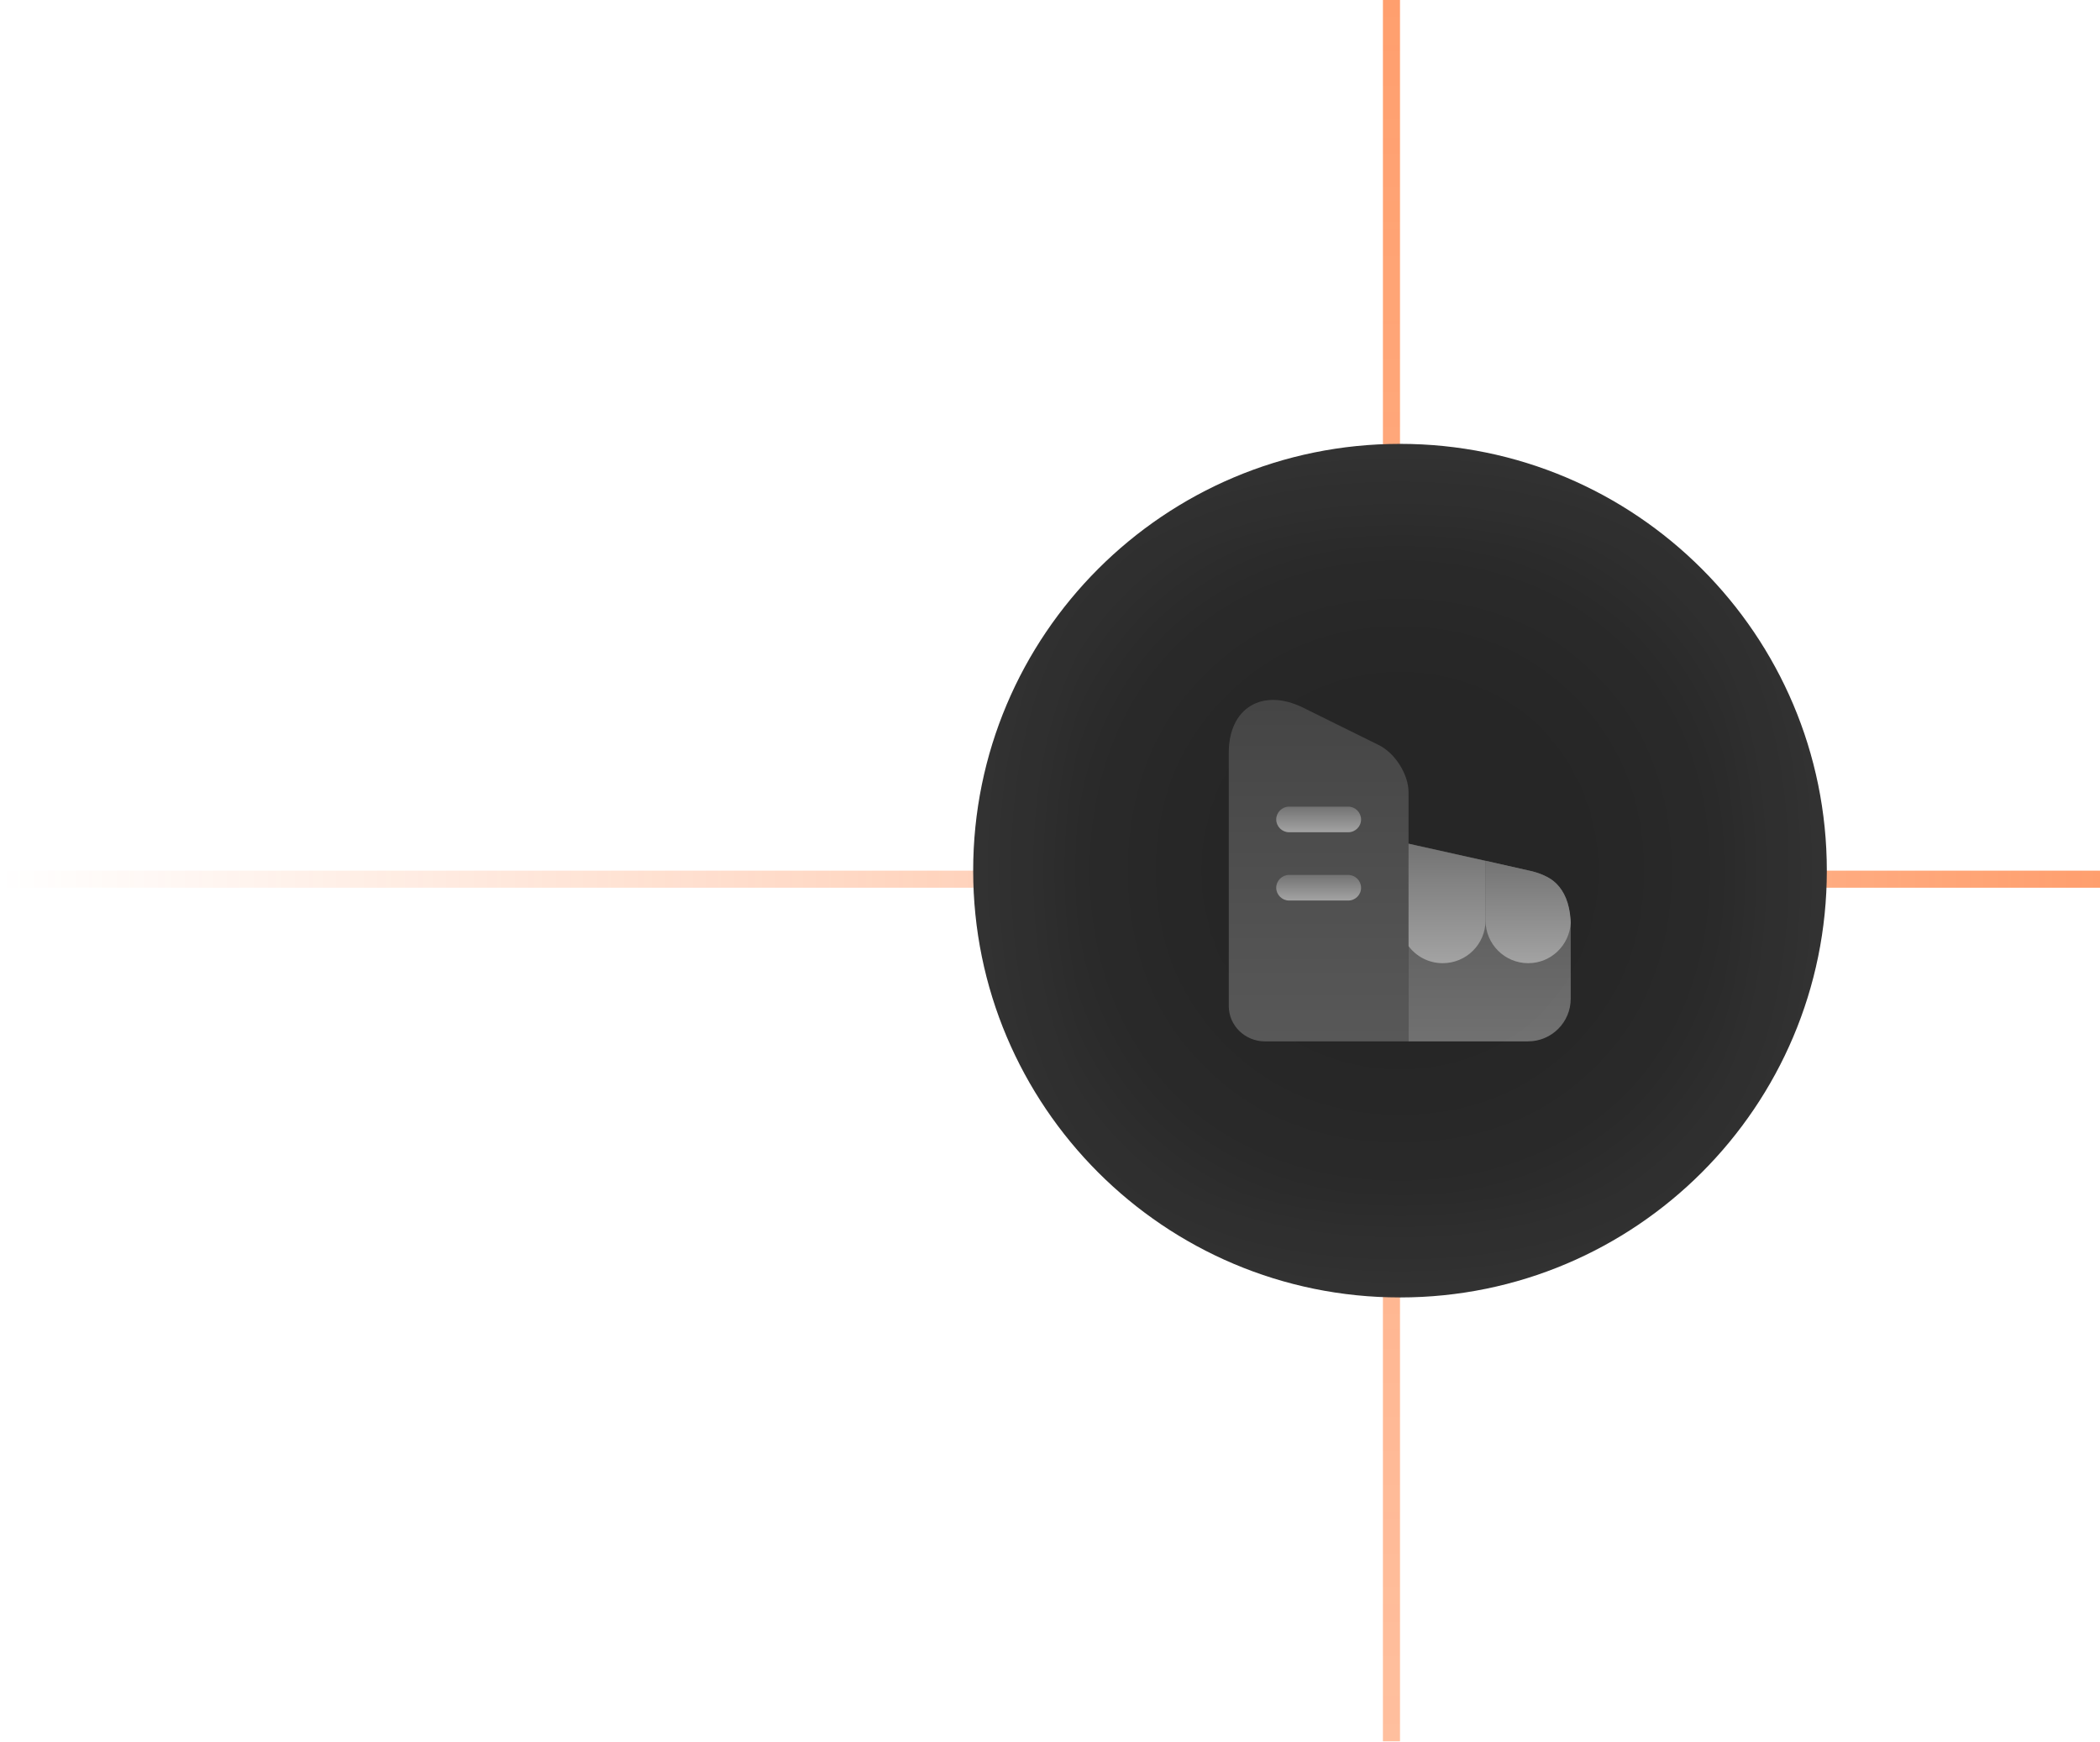
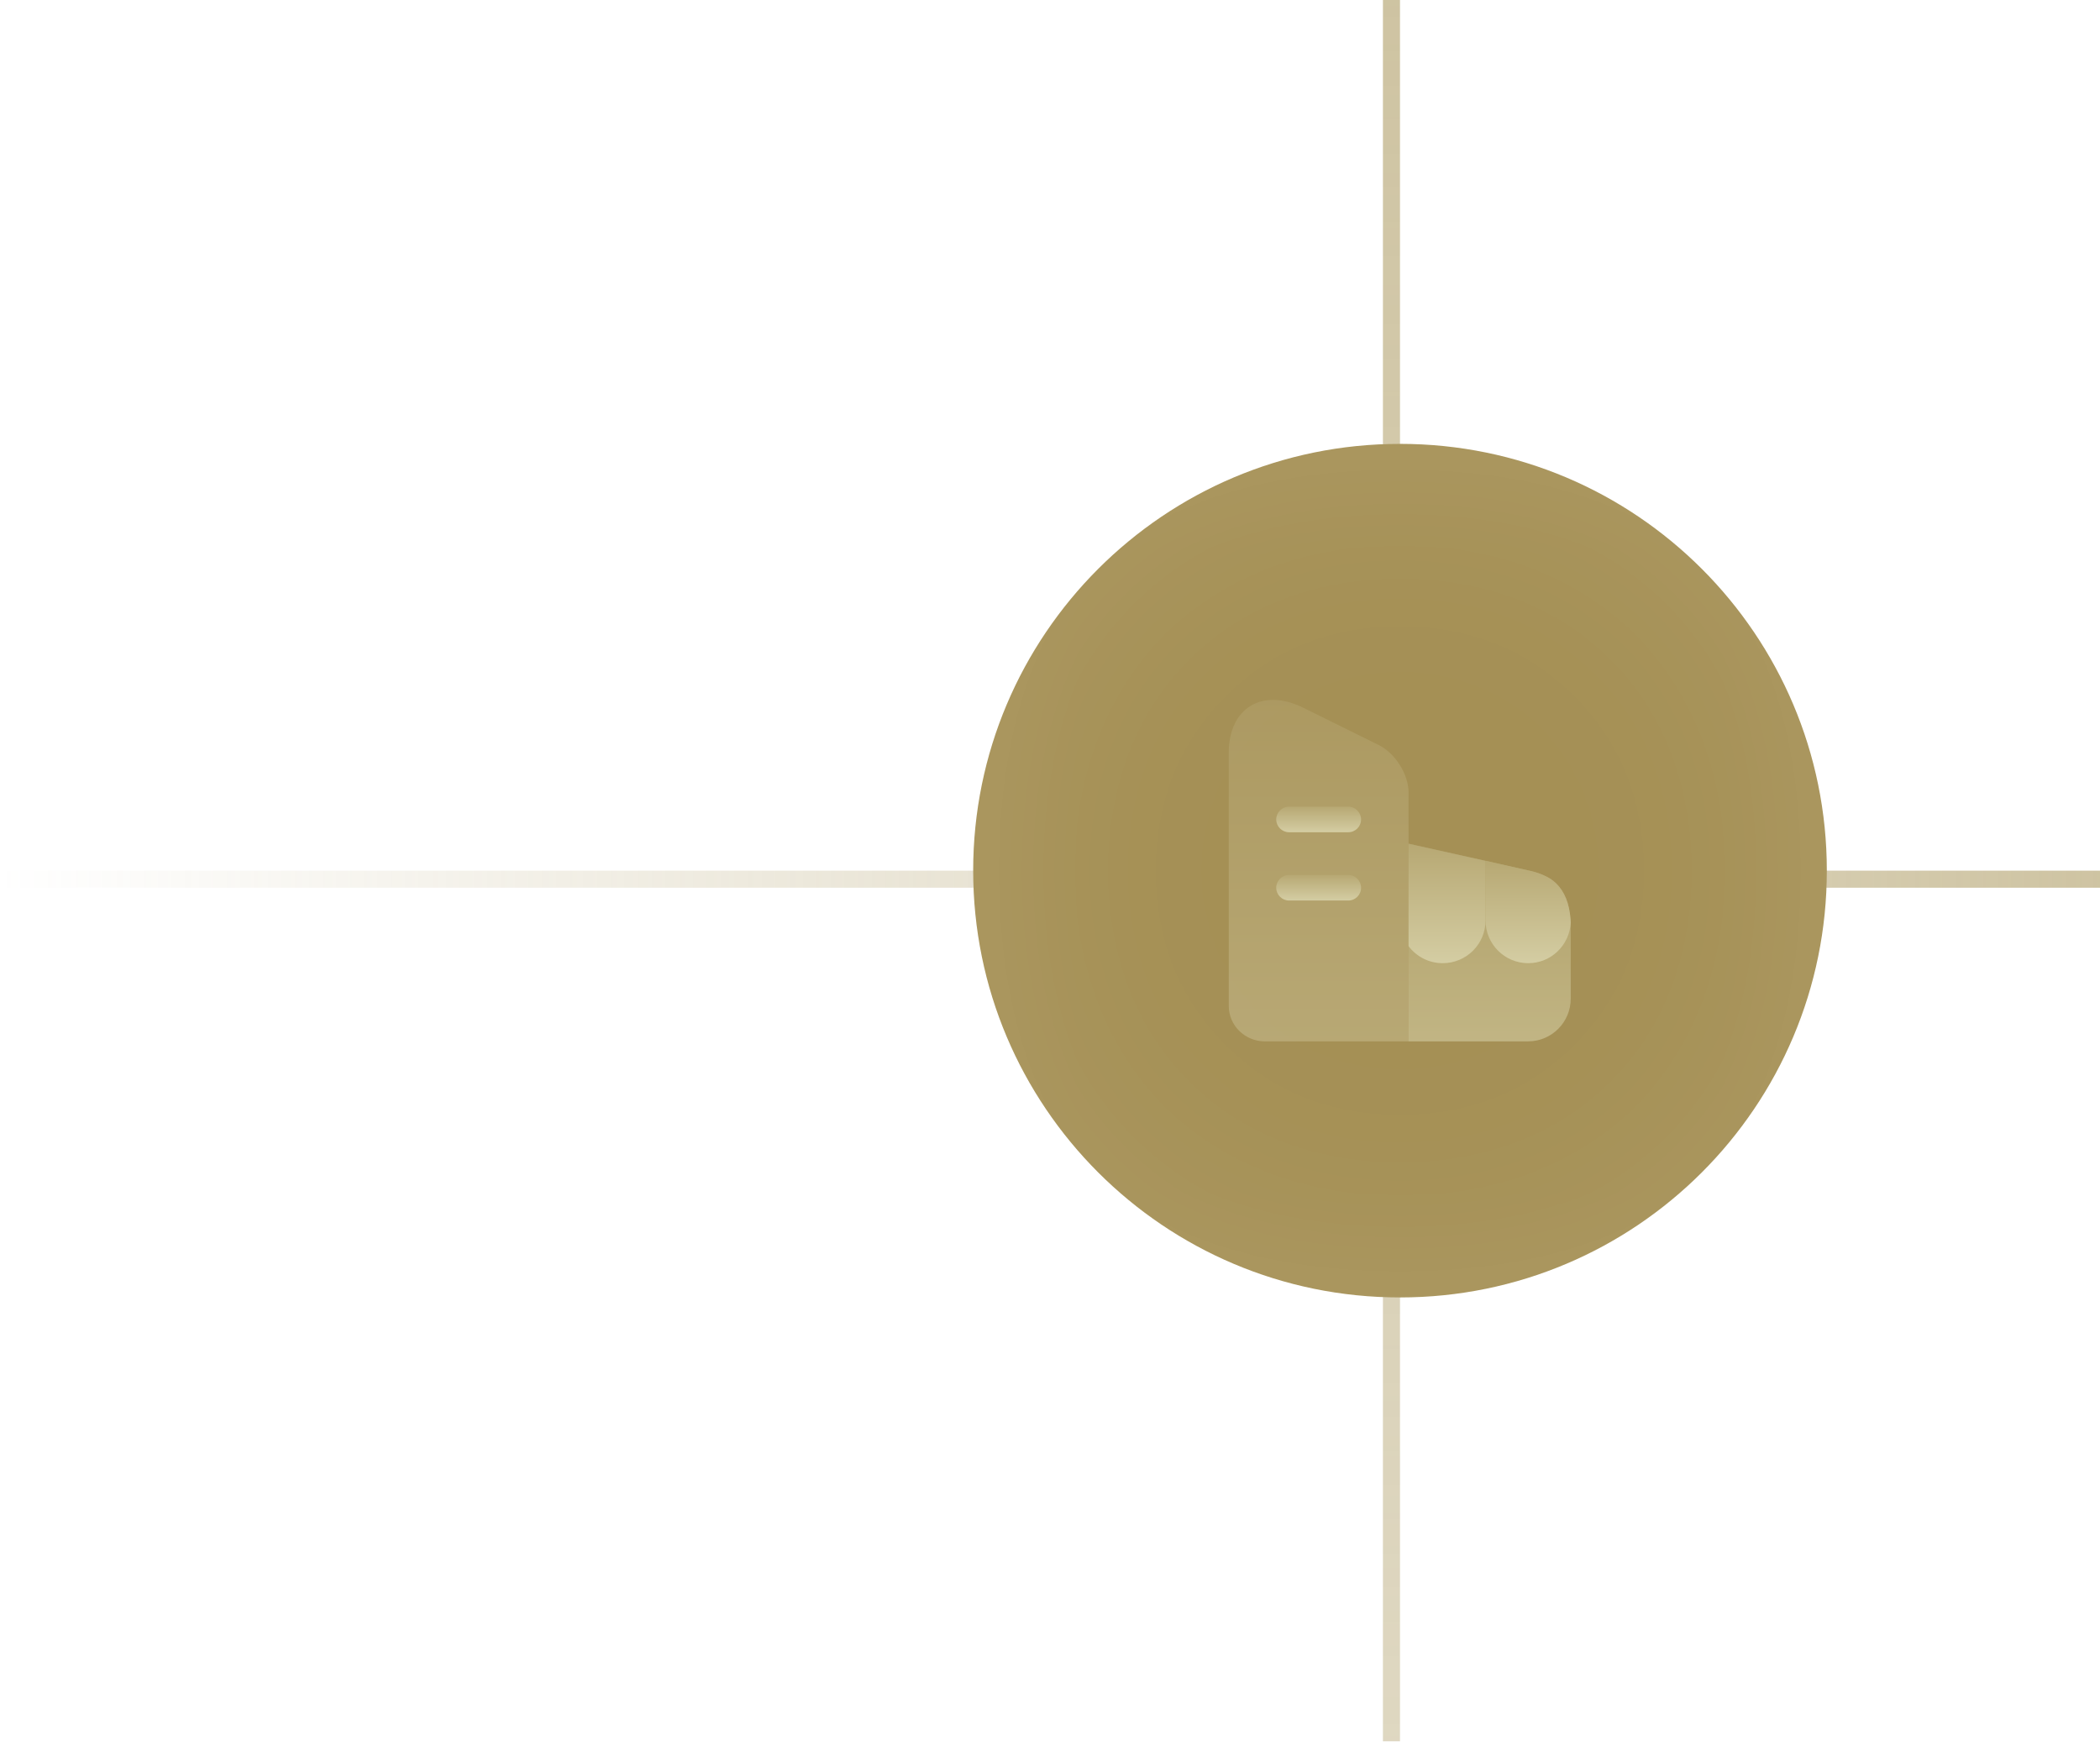
- <svg xmlns="http://www.w3.org/2000/svg" width="123" height="102" viewBox="0 0 123 102" fill="none">
+ <svg xmlns="http://www.w3.org/2000/svg" width="123px" height="102px" viewBox="0 0 123 102" fill="none" transform="rotate(0) scale(1, 1)">
  <line x1="81.5" y1="102" x2="81.5" y2="2.18557e-08" stroke="url(#paint0_linear_730_220)" />
  <line x1="123" y1="51.5" x2="-4.37115e-08" y2="51.5" stroke="url(#paint1_linear_730_220)" />
  <g filter="url(#filter0_i_730_220)">
-     <circle cx="82" cy="51" r="25" fill="#262626" />
+     <circle cx="82" cy="51" r="25" fill="#a59055" />
  </g>
  <path opacity="0.4" d="M82.501 46.41V61H74.081C72.921 61 71.971 60.07 71.971 58.93V44.09C71.971 41.47 73.931 40.28 76.321 41.45L80.751 43.64C81.711 44.11 82.501 45.36 82.501 46.41Z" fill="url(#paint2_linear_730_220)" />
  <path d="M78.97 48.75H75.5C75.09 48.75 74.75 48.41 74.75 48C74.75 47.59 75.09 47.25 75.5 47.25H78.97C79.38 47.25 79.72 47.59 79.72 48C79.72 48.41 79.39 48.75 78.97 48.75Z" fill="url(#paint3_linear_730_220)" />
  <path d="M78.97 52.75H75.5C75.09 52.75 74.75 52.41 74.75 52C74.75 51.59 75.09 51.25 75.5 51.25H78.97C79.38 51.25 79.72 51.59 79.72 52C79.72 52.41 79.39 52.75 78.97 52.75Z" fill="url(#paint4_linear_730_220)" />
  <path opacity="0.6" d="M92 54.05V58.5C92 59.88 90.88 61 89.5 61H82.5V49.42L82.97 49.52L87.01 50.42L87.49 50.53L89.53 50.99C90.02 51.09 90.47 51.26 90.86 51.51C90.86 51.52 90.87 51.52 90.87 51.52C90.97 51.59 91.07 51.67 91.16 51.76C91.62 52.22 91.92 52.89 91.99 53.87C91.99 53.93 92 53.99 92 54.05Z" fill="url(#paint5_linear_730_220)" />
  <path d="M82.5 49.42V55.42C82.96 56.03 83.68 56.42 84.5 56.42C85.89 56.42 87.01 55.3 87.01 53.92V50.43L82.97 49.53L82.5 49.42Z" fill="url(#paint6_linear_730_220)" />
  <path d="M91.99 53.87C91.92 52.89 91.62 52.22 91.16 51.76C91.07 51.67 90.97 51.59 90.87 51.52C90.87 51.52 90.86 51.52 90.86 51.51C90.47 51.26 90.02 51.09 89.53 50.99L87.49 50.53L87.01 50.42V53.92C87.01 55.29 88.12 56.42 89.51 56.42C90.85 56.42 91.92 55.37 92 54.06V54.05C92 53.99 91.99 53.93 91.99 53.87Z" fill="url(#paint7_linear_730_220)" />
  <defs>
    <filter id="filter0_i_730_220" x="57" y="26" width="50" height="50" filterUnits="userSpaceOnUse" color-interpolation-filters="sRGB">
      <feFlood flood-opacity="0" result="BackgroundImageFix" />
      <feBlend mode="normal" in="SourceGraphic" in2="BackgroundImageFix" result="shape" />
      <feColorMatrix in="SourceAlpha" type="matrix" values="0 0 0 0 0 0 0 0 0 0 0 0 0 0 0 0 0 0 127 0" result="hardAlpha" />
      <feMorphology radius="2" operator="erode" in="SourceAlpha" result="effect1_innerShadow_730_220" />
      <feOffset />
      <feGaussianBlur stdDeviation="6.5" />
      <feComposite in2="hardAlpha" operator="arithmetic" k2="-1" k3="1" />
      <feColorMatrix type="matrix" values="0 0 0 0 1 0 0 0 0 1 0 0 0 0 1 0 0 0 0.08 0" />
      <feBlend mode="normal" in2="shape" result="effect1_innerShadow_730_220" />
    </filter>
    <linearGradient id="paint0_linear_730_220" x1="82.5" y1="102" x2="82.5" y2="-2.18557e-08" gradientUnits="userSpaceOnUse">
-       <stop stop-color="#FF5F0D" stop-opacity="0.4" />
-       <stop offset="1" stop-color="#FF5F0D" stop-opacity="0.6" />
+       <stop stop-color="#ae9c64" stop-opacity="0.4" data-originalstopcolor="#ae9c64" />
+       <stop offset="1" stop-color="#ae9c64" stop-opacity="0.6" data-originalstopcolor="#ae9c64" />
    </linearGradient>
    <linearGradient id="paint1_linear_730_220" x1="123" y1="50.5" x2="4.37115e-08" y2="50.5" gradientUnits="userSpaceOnUse">
-       <stop stop-color="#FF5F0D" stop-opacity="0.6" />
-       <stop offset="1" stop-color="#FF5F0D" stop-opacity="0" />
+       <stop stop-color="#ae9c64" stop-opacity="0.6" data-originalstopcolor="#ae9c64" />
+       <stop offset="1" stop-color="#ae9c64" stop-opacity="0" data-originalstopcolor="#ae9c64" />
    </linearGradient>
    <linearGradient id="paint2_linear_730_220" x1="77.236" y1="61" x2="77.236" y2="41" gradientUnits="userSpaceOnUse">
-       <stop stop-color="#A3A3A3" />
-       <stop offset="1" stop-color="#737373" />
+       <stop stop-color="#d4cda3" data-originalstopcolor="#d4cda3" />
+       <stop offset="1" stop-color="#b7a873" data-originalstopcolor="#b7a873" />
    </linearGradient>
    <linearGradient id="paint3_linear_730_220" x1="77.235" y1="48.75" x2="77.235" y2="47.25" gradientUnits="userSpaceOnUse">
-       <stop stop-color="#A3A3A3" />
-       <stop offset="1" stop-color="#737373" />
+       <stop stop-color="#d4cda3" data-originalstopcolor="#d4cda3" />
+       <stop offset="1" stop-color="#b7a873" data-originalstopcolor="#b7a873" />
    </linearGradient>
    <linearGradient id="paint4_linear_730_220" x1="77.235" y1="52.75" x2="77.235" y2="51.25" gradientUnits="userSpaceOnUse">
-       <stop stop-color="#A3A3A3" />
-       <stop offset="1" stop-color="#737373" />
+       <stop stop-color="#d4cda3" data-originalstopcolor="#d4cda3" />
+       <stop offset="1" stop-color="#b7a873" data-originalstopcolor="#b7a873" />
    </linearGradient>
    <linearGradient id="paint5_linear_730_220" x1="87.25" y1="61" x2="87.25" y2="49.42" gradientUnits="userSpaceOnUse">
-       <stop stop-color="#A3A3A3" />
-       <stop offset="1" stop-color="#737373" />
+       <stop stop-color="#d4cda3" data-originalstopcolor="#d4cda3" />
+       <stop offset="1" stop-color="#b7a873" data-originalstopcolor="#b7a873" />
    </linearGradient>
    <linearGradient id="paint6_linear_730_220" x1="84.755" y1="56.42" x2="84.755" y2="49.42" gradientUnits="userSpaceOnUse">
-       <stop stop-color="#A3A3A3" />
-       <stop offset="1" stop-color="#737373" />
+       <stop stop-color="#d4cda3" data-originalstopcolor="#d4cda3" />
+       <stop offset="1" stop-color="#b7a873" data-originalstopcolor="#b7a873" />
    </linearGradient>
    <linearGradient id="paint7_linear_730_220" x1="89.505" y1="56.42" x2="89.505" y2="50.42" gradientUnits="userSpaceOnUse">
-       <stop stop-color="#A3A3A3" />
-       <stop offset="1" stop-color="#737373" />
+       <stop stop-color="#d4cda3" data-originalstopcolor="#d4cda3" />
+       <stop offset="1" stop-color="#b7a873" data-originalstopcolor="#b7a873" />
    </linearGradient>
  </defs>
</svg>
